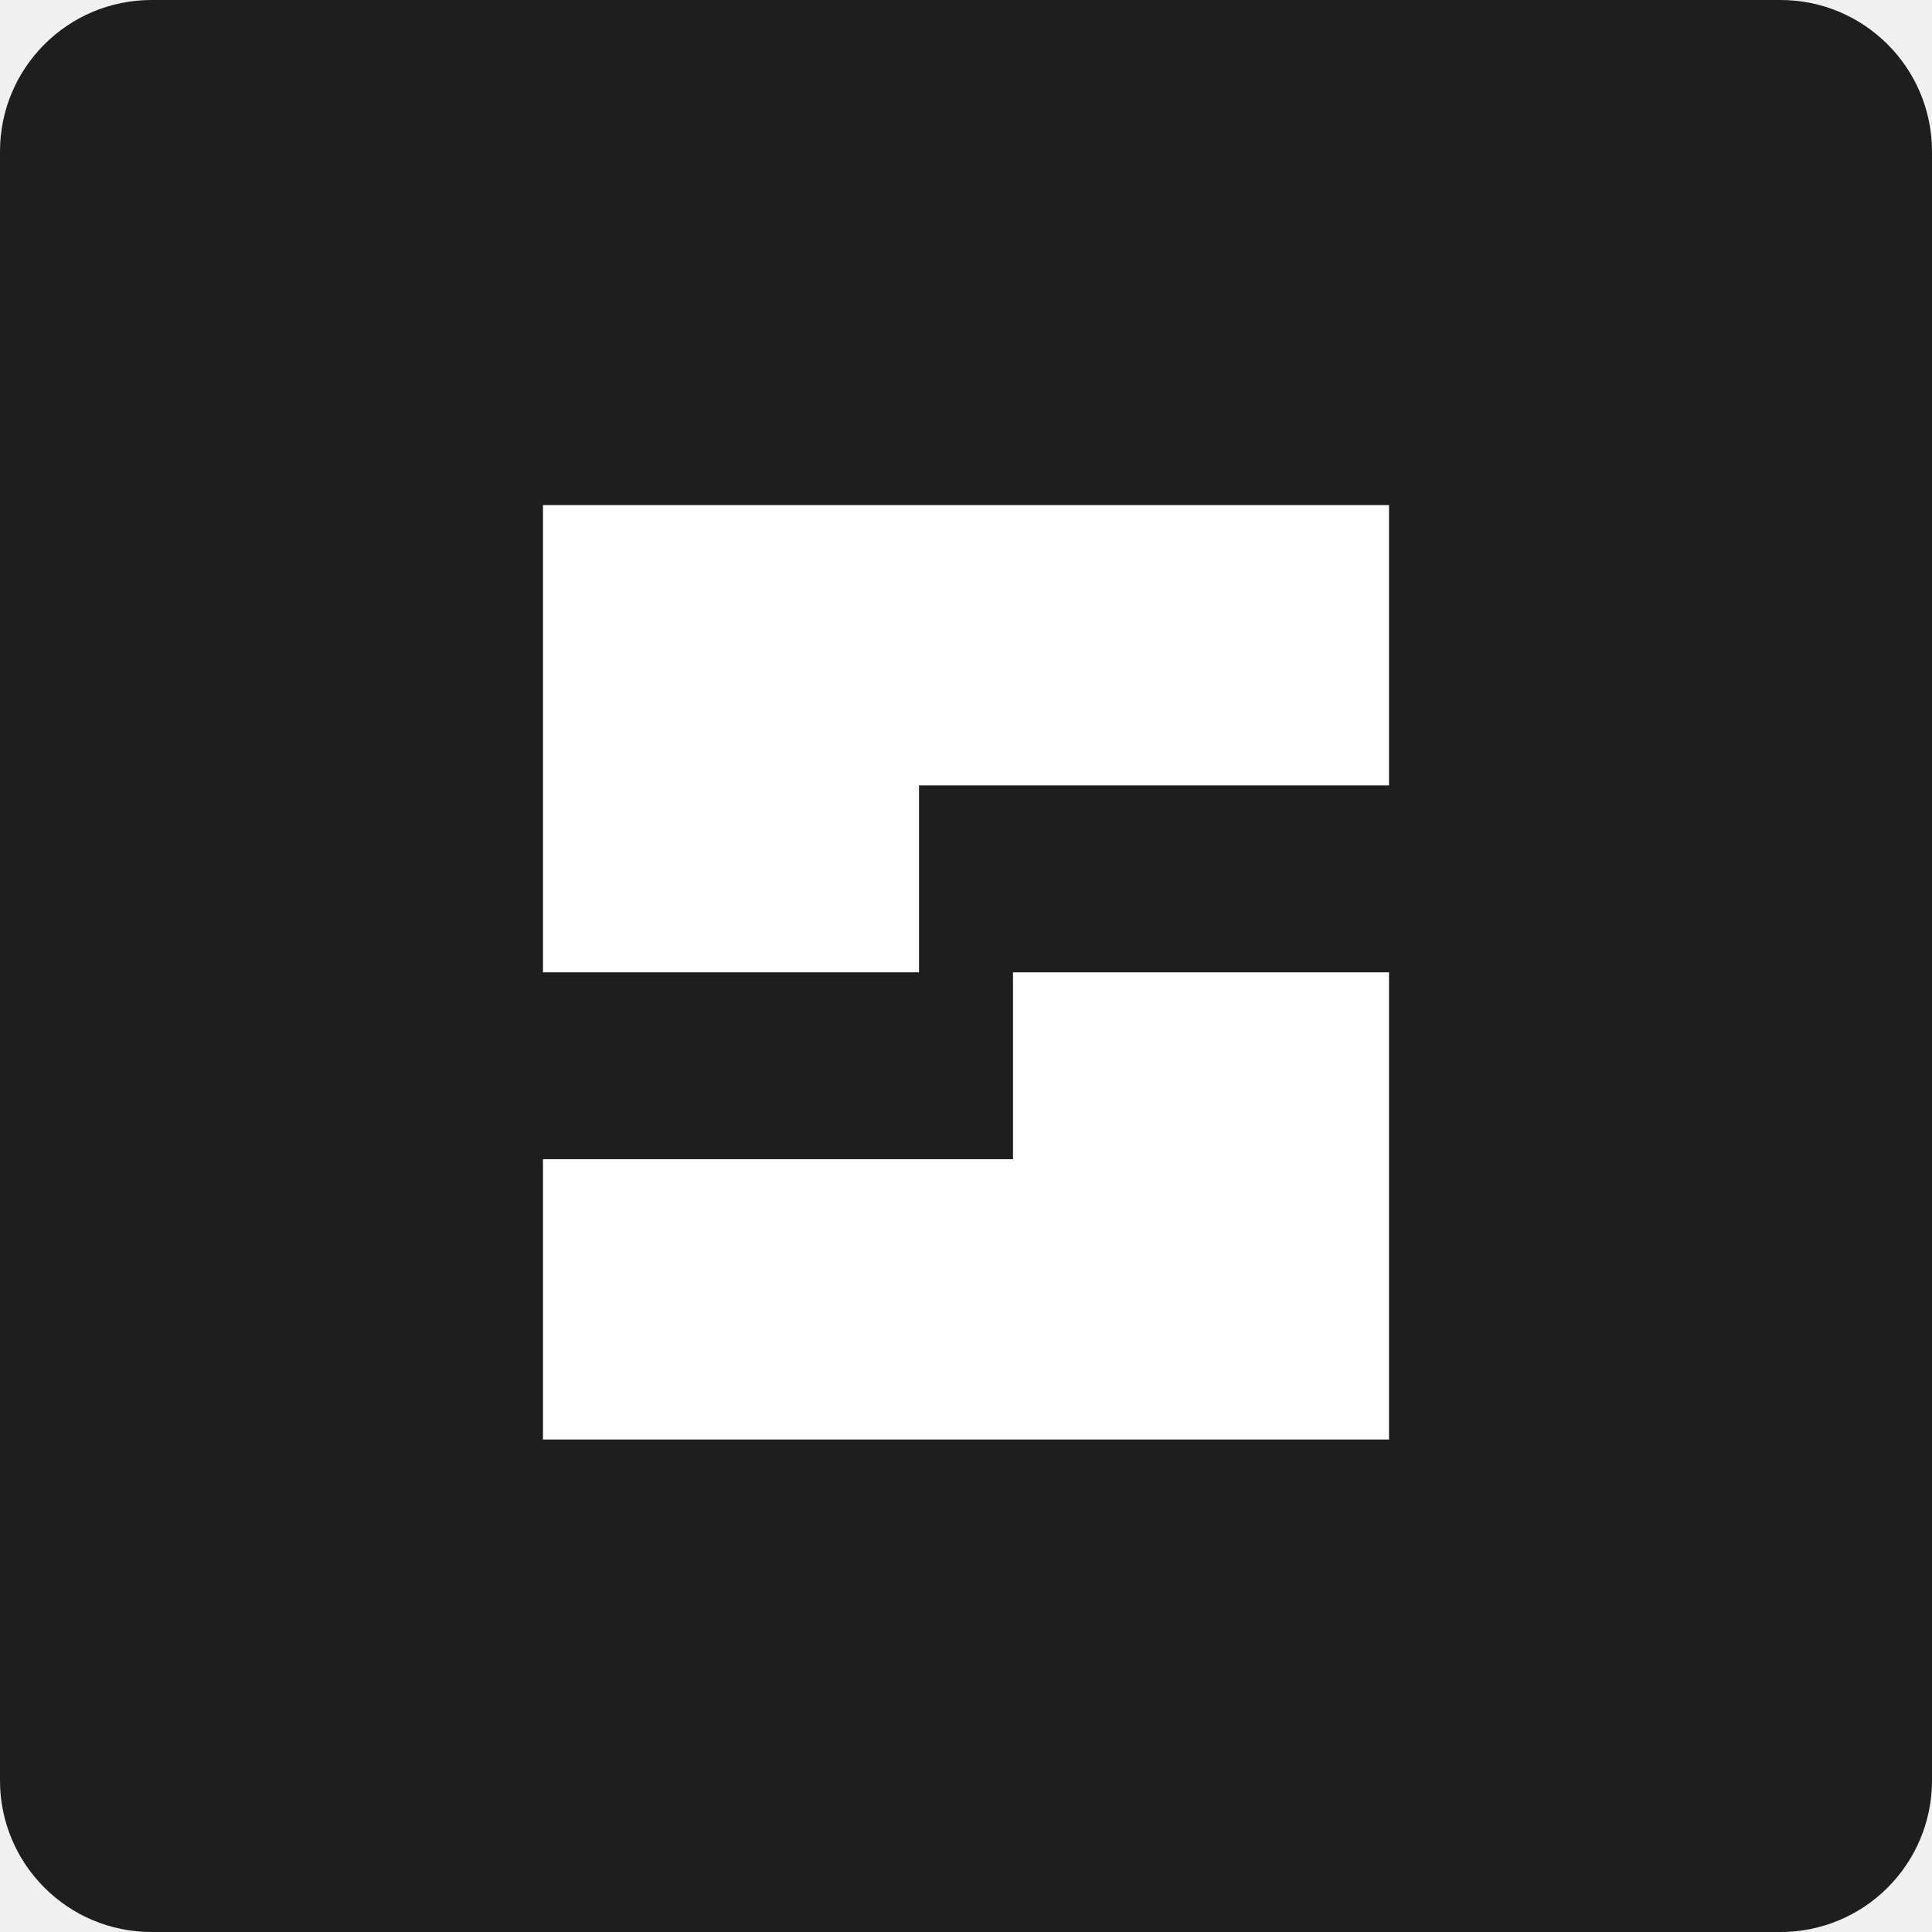
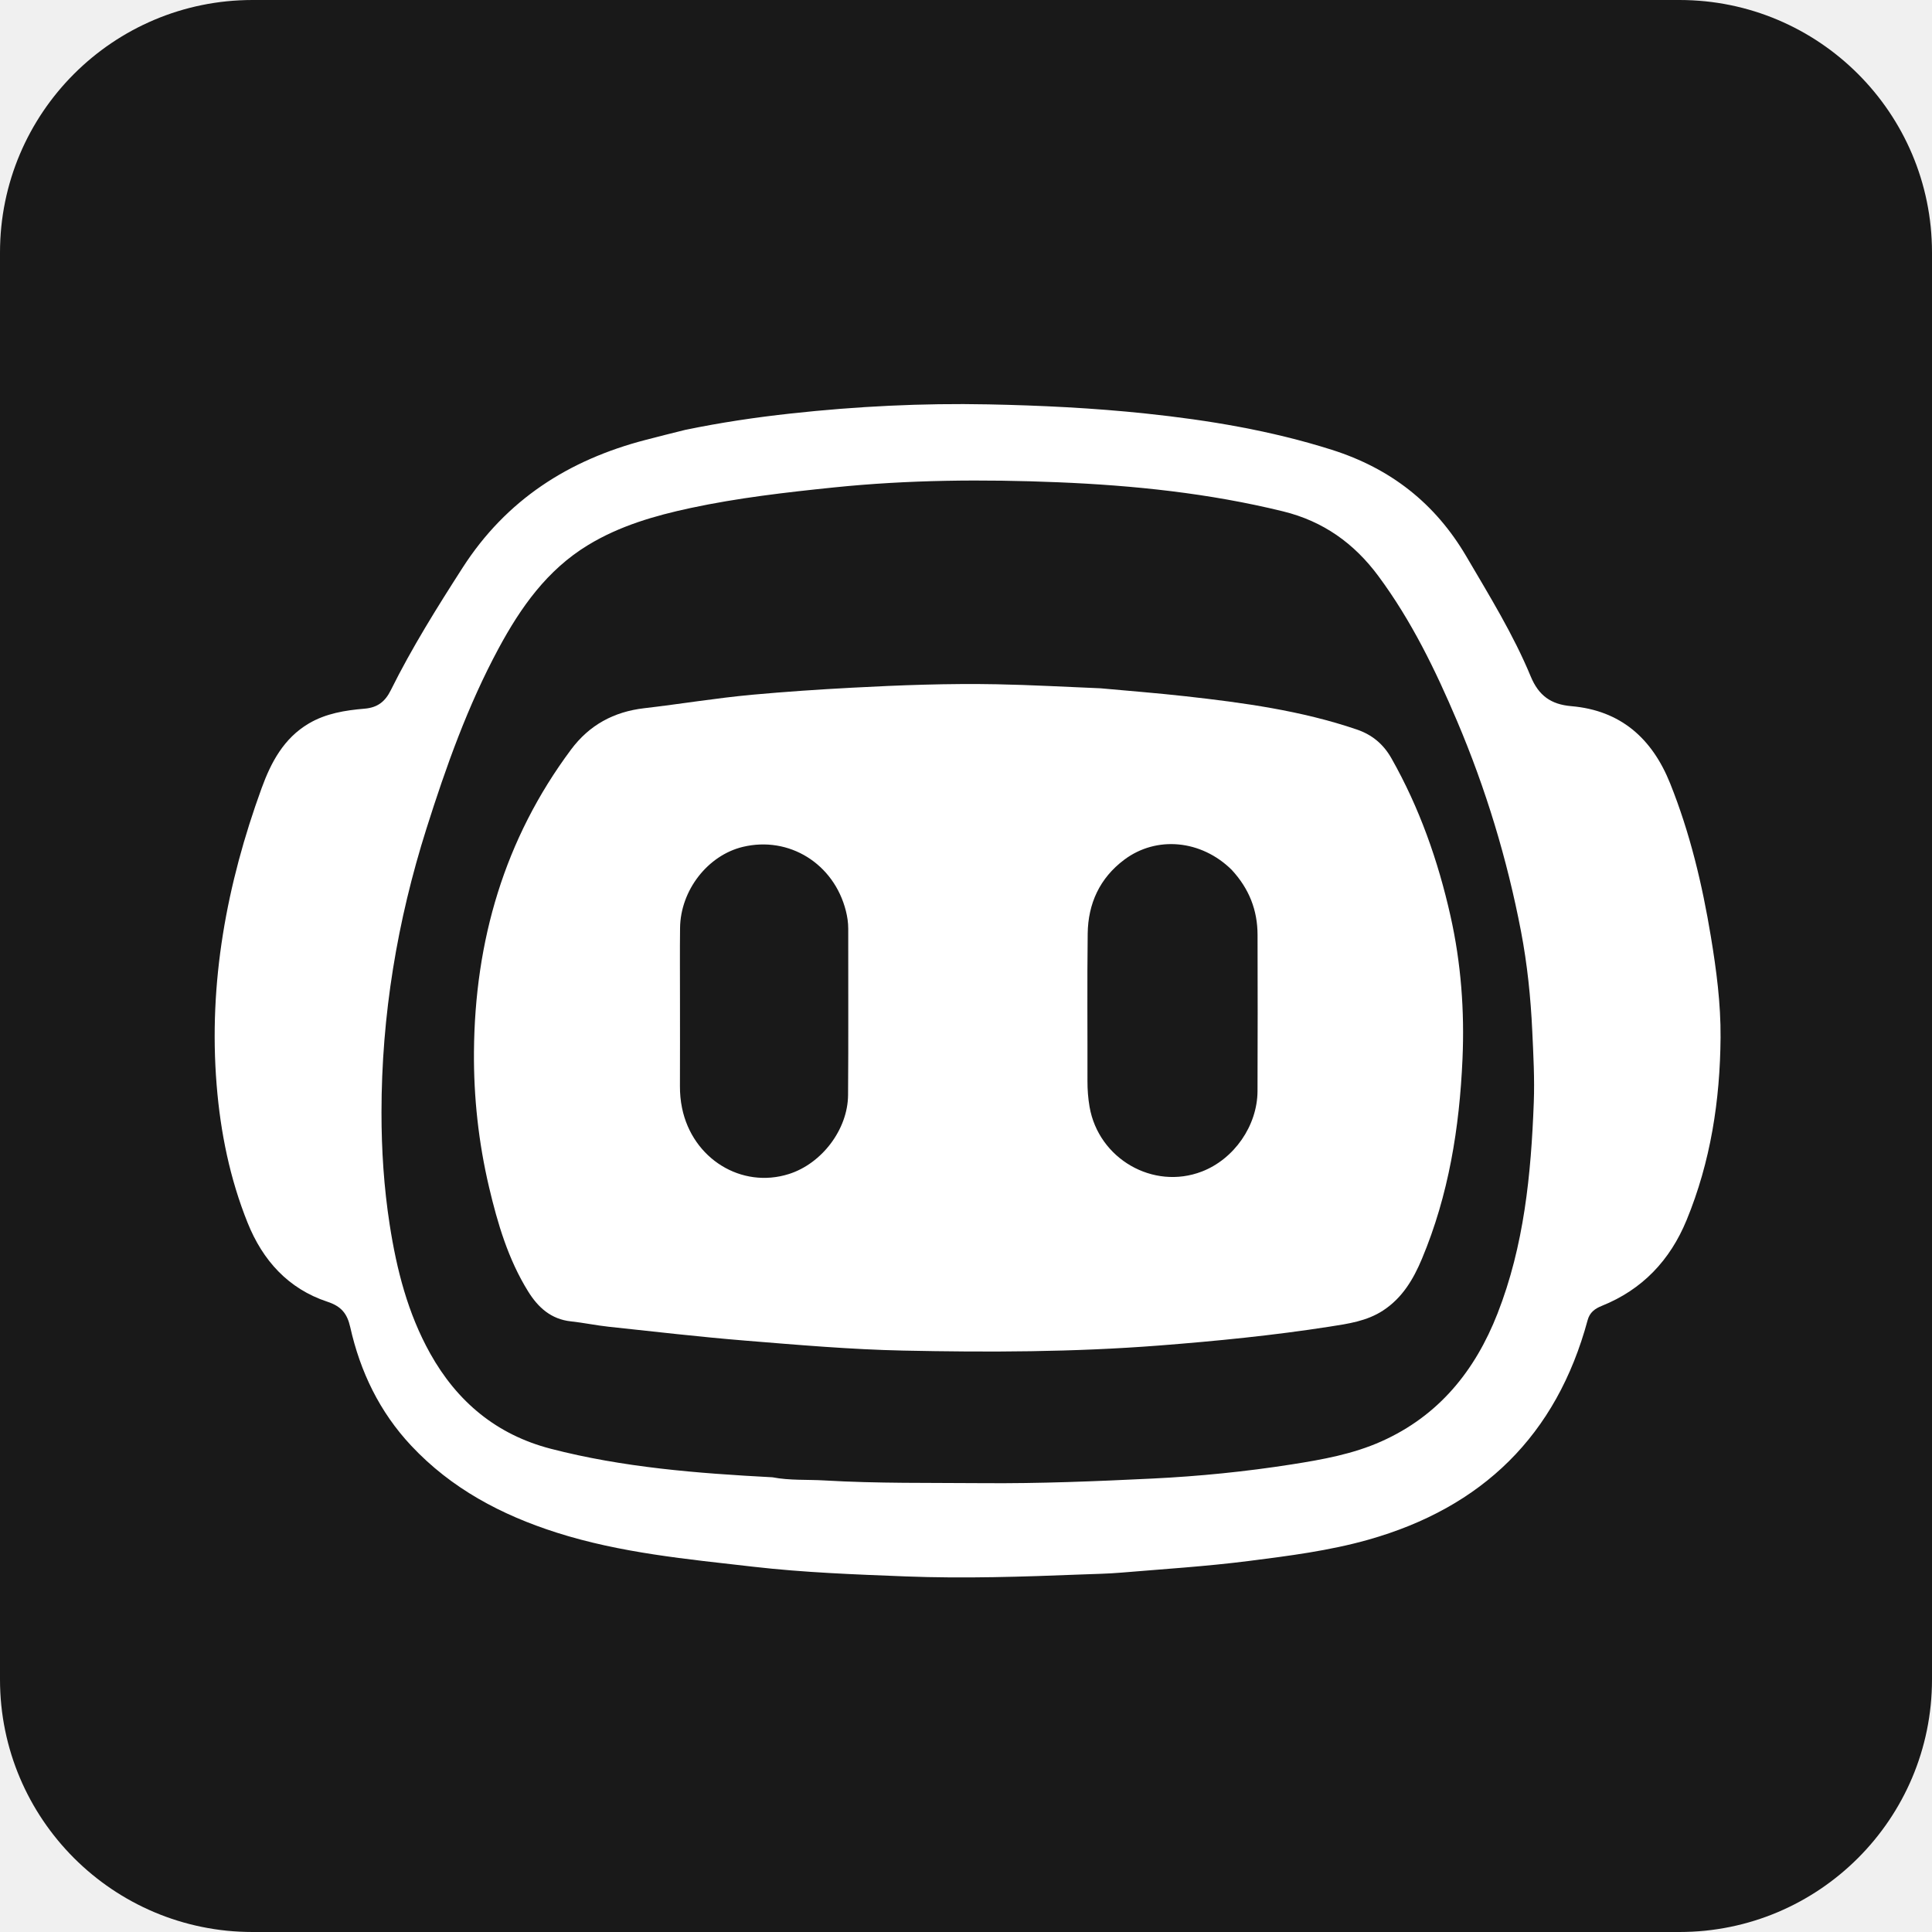
<svg xmlns="http://www.w3.org/2000/svg" width="153" height="153" viewBox="0 0 153 153" fill="none">
-   <g clip-path="url(#clip0_55_2)">
-     <path d="M0 12C0 5.373 5.373 0 12 0H141C147.627 0 153 5.373 153 12V141C153 147.627 147.627 153 141 153H12C5.373 153 0 147.627 0 141V12Z" fill="#1E1E1E" />
-     <path d="M43 40H110V62.2H72.778V77H110V114H43V91.8H80.222V77H43V40Z" fill="white" />
-   </g>
-   <defs>
-     <clipPath id="clip0_55_2">
-       <path d="M0 12C0 5.373 5.373 0 12 0H141C147.627 0 153 5.373 153 12V141C153 147.627 147.627 153 141 153H12C5.373 153 0 147.627 0 141V12Z" fill="white" />
-     </clipPath>
-   </defs>
+   <rect width="153" height="153" rx="20" fill="#191919" />
+   <path d="M54.261 34.044C57.08 33.46 59.855 33.049 62.651 32.744C67.837 32.178 73.038 31.918 78.248 32.023C82.414 32.106 86.579 32.31 90.732 32.748C95.728 33.276 100.649 34.094 105.459 35.617C110.124 37.093 113.659 39.857 116.132 44.078C117.948 47.179 119.843 50.241 121.22 53.565C121.854 55.095 122.828 55.785 124.436 55.923C128.348 56.258 130.837 58.481 132.264 62.042C133.832 65.955 134.803 70.025 135.488 74.171C135.926 76.818 136.277 79.482 136.256 82.163C136.217 87.137 135.471 92.002 133.562 96.633C132.255 99.803 130.064 102.126 126.846 103.417C126.305 103.634 125.895 103.93 125.727 104.551C123.265 113.671 117.383 119.389 108.349 121.937C105.251 122.811 102.064 123.214 98.878 123.62C95.532 124.046 92.168 124.256 88.811 124.539C87.751 124.629 86.686 124.646 85.626 124.687C80.999 124.868 76.369 125.02 71.738 124.841C67.703 124.685 63.663 124.534 59.65 124.073C54.411 123.471 49.143 122.986 44.079 121.371C39.706 119.976 35.749 117.885 32.566 114.489C30.059 111.814 28.529 108.633 27.736 105.099C27.489 104.001 27.009 103.444 25.926 103.087C22.819 102.06 20.803 99.807 19.61 96.837C18.205 93.342 17.461 89.681 17.157 85.929C16.499 77.815 17.956 70.015 20.716 62.424C21.459 60.38 22.468 58.471 24.445 57.301C25.808 56.494 27.342 56.251 28.871 56.122C29.919 56.034 30.507 55.547 30.947 54.661C32.618 51.297 34.603 48.121 36.634 44.96C40.092 39.578 45.034 36.423 51.111 34.842C52.138 34.575 53.166 34.313 54.261 34.044ZM61.173 116.99C62.539 117.254 63.93 117.159 65.306 117.241C69.478 117.486 73.659 117.42 77.837 117.455C82.309 117.493 86.775 117.308 91.237 117.092C94.946 116.913 98.646 116.542 102.315 115.966C104.725 115.588 107.138 115.155 109.392 114.149C113.935 112.121 116.814 108.563 118.591 104.026C120.695 98.657 121.249 93.011 121.464 87.316C121.536 85.43 121.432 83.541 121.344 81.652C121.222 78.996 120.95 76.359 120.452 73.756C119.354 68.027 117.666 62.468 115.387 57.097C113.681 53.075 111.775 49.153 109.158 45.621C107.24 43.031 104.797 41.278 101.605 40.495C95.748 39.059 89.784 38.439 83.792 38.192C77.868 37.948 71.934 37.993 66.017 38.603C62.215 38.995 58.424 39.43 54.683 40.232C51.841 40.842 49.064 41.645 46.554 43.174C43.325 45.141 41.233 48.105 39.486 51.347C37.04 55.884 35.324 60.717 33.773 65.616C31.457 72.93 30.213 80.411 30.211 88.091C30.21 91.069 30.403 94.036 30.859 96.978C31.41 100.538 32.293 104.005 34.066 107.183C36.205 111.015 39.335 113.622 43.617 114.731C49.322 116.209 55.164 116.672 61.173 116.99Z" fill="white" />
+   <path d="M87.153 54.508C89.447 54.718 91.669 54.891 93.882 55.138C98.47 55.651 103.039 56.271 107.44 57.768C108.668 58.185 109.561 58.938 110.191 60.052C112.41 63.97 113.887 68.166 114.869 72.545C115.705 76.272 115.986 80.056 115.819 83.861C115.58 89.3 114.727 94.631 112.605 99.693C111.929 101.306 111.059 102.777 109.537 103.777C108.243 104.627 106.762 104.831 105.302 105.059C100.819 105.758 96.308 106.204 91.782 106.556C85.034 107.079 78.28 107.099 71.527 106.956C67.362 106.868 63.2 106.506 59.044 106.169C55.424 105.875 51.815 105.453 48.203 105.068C47.203 104.961 46.215 104.75 45.215 104.643C43.634 104.474 42.608 103.536 41.82 102.265C40.244 99.723 39.41 96.899 38.73 94.019C37.898 90.489 37.506 86.899 37.534 83.287C37.603 74.524 39.934 66.458 45.222 59.36C46.668 57.419 48.607 56.364 51.013 56.086C53.88 55.754 56.733 55.277 59.606 55.015C62.221 54.777 64.843 54.601 67.468 54.461C71.295 54.256 75.12 54.116 78.95 54.189C81.66 54.24 84.368 54.395 87.153 54.508ZM97.535 68.879C95.138 66.514 91.588 66.165 89.031 68.084C87.089 69.54 86.166 71.557 86.137 73.942C86.089 77.825 86.128 81.71 86.119 85.594C86.117 86.287 86.167 86.968 86.285 87.651C86.998 91.767 91.316 94.262 95.175 92.778C97.726 91.797 99.575 89.153 99.586 86.403C99.603 82.28 99.6 78.156 99.589 74.033C99.584 72.095 98.938 70.392 97.535 68.879ZM53.849 79.068C53.85 81.384 53.855 83.699 53.846 86.014C53.844 86.602 53.895 87.176 54.014 87.752C54.839 91.767 58.722 94.166 62.48 92.972C65.074 92.149 67.138 89.455 67.16 86.723C67.196 82.333 67.166 77.941 67.174 73.55C67.175 73.066 67.104 72.598 66.987 72.134C66.044 68.394 62.485 66.186 58.824 67.067C56.05 67.734 53.893 70.502 53.856 73.479C53.834 75.289 53.85 77.099 53.849 79.068Z" fill="white" />
</svg>
